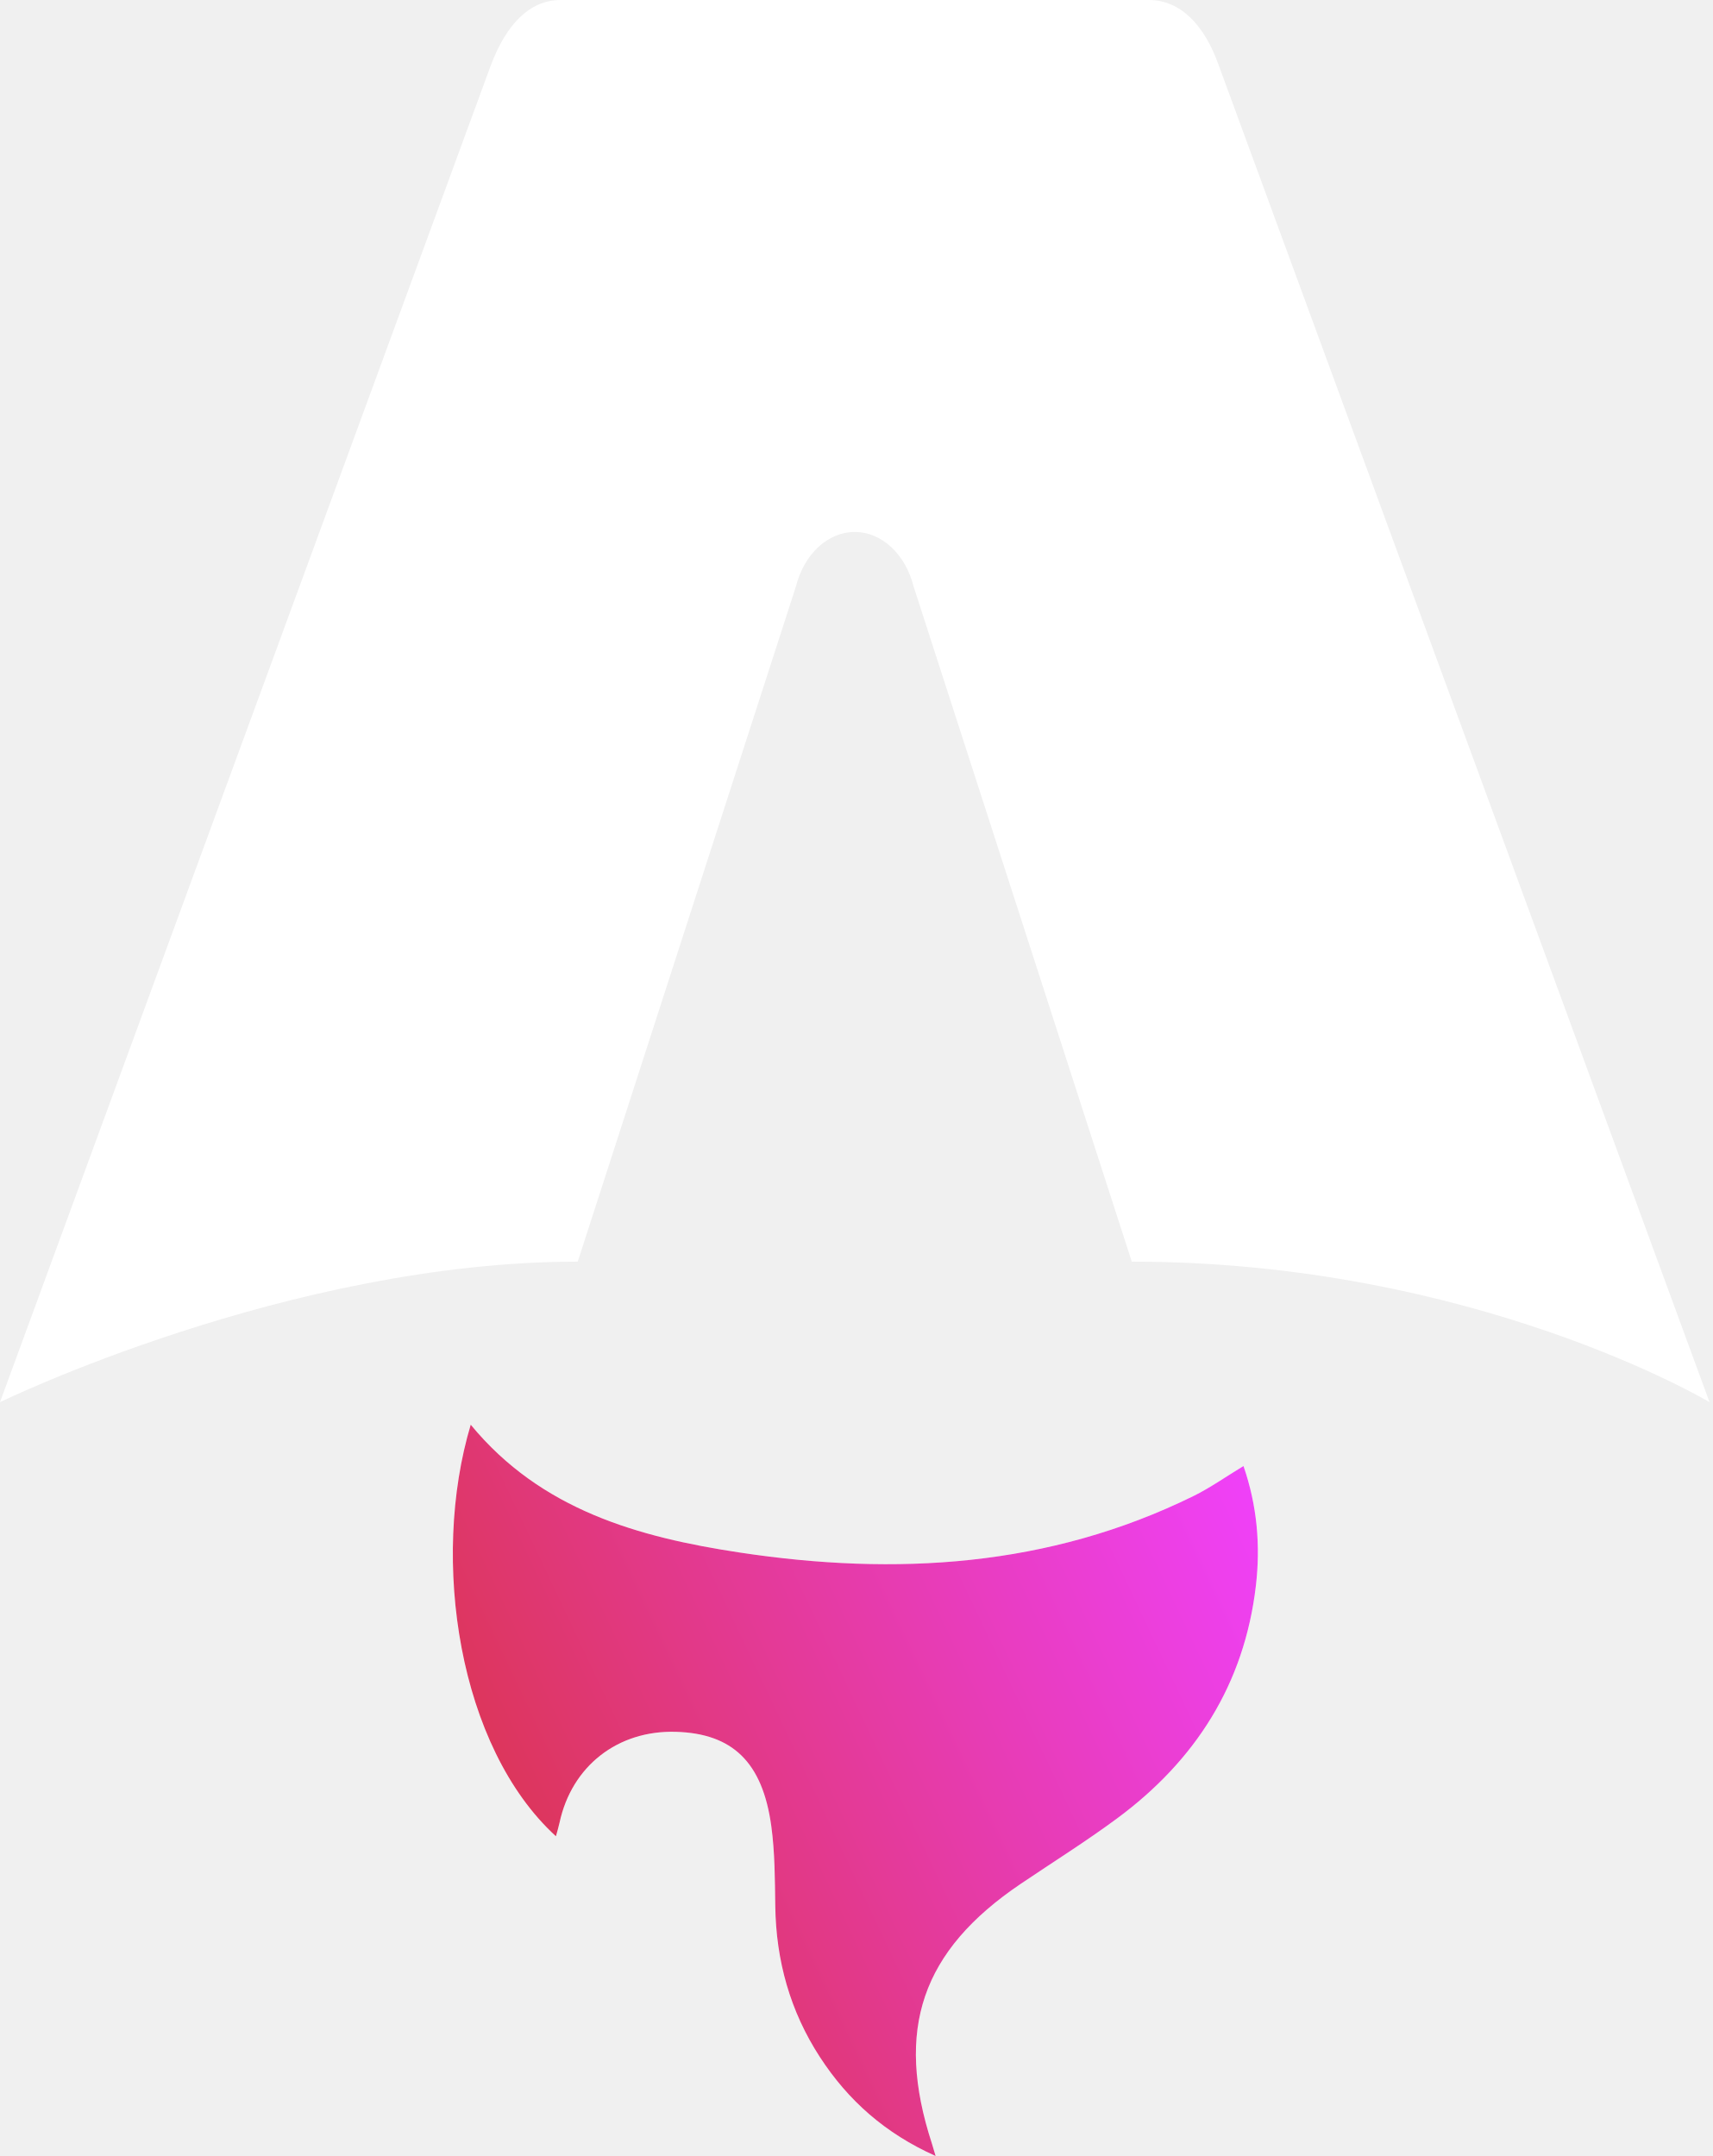
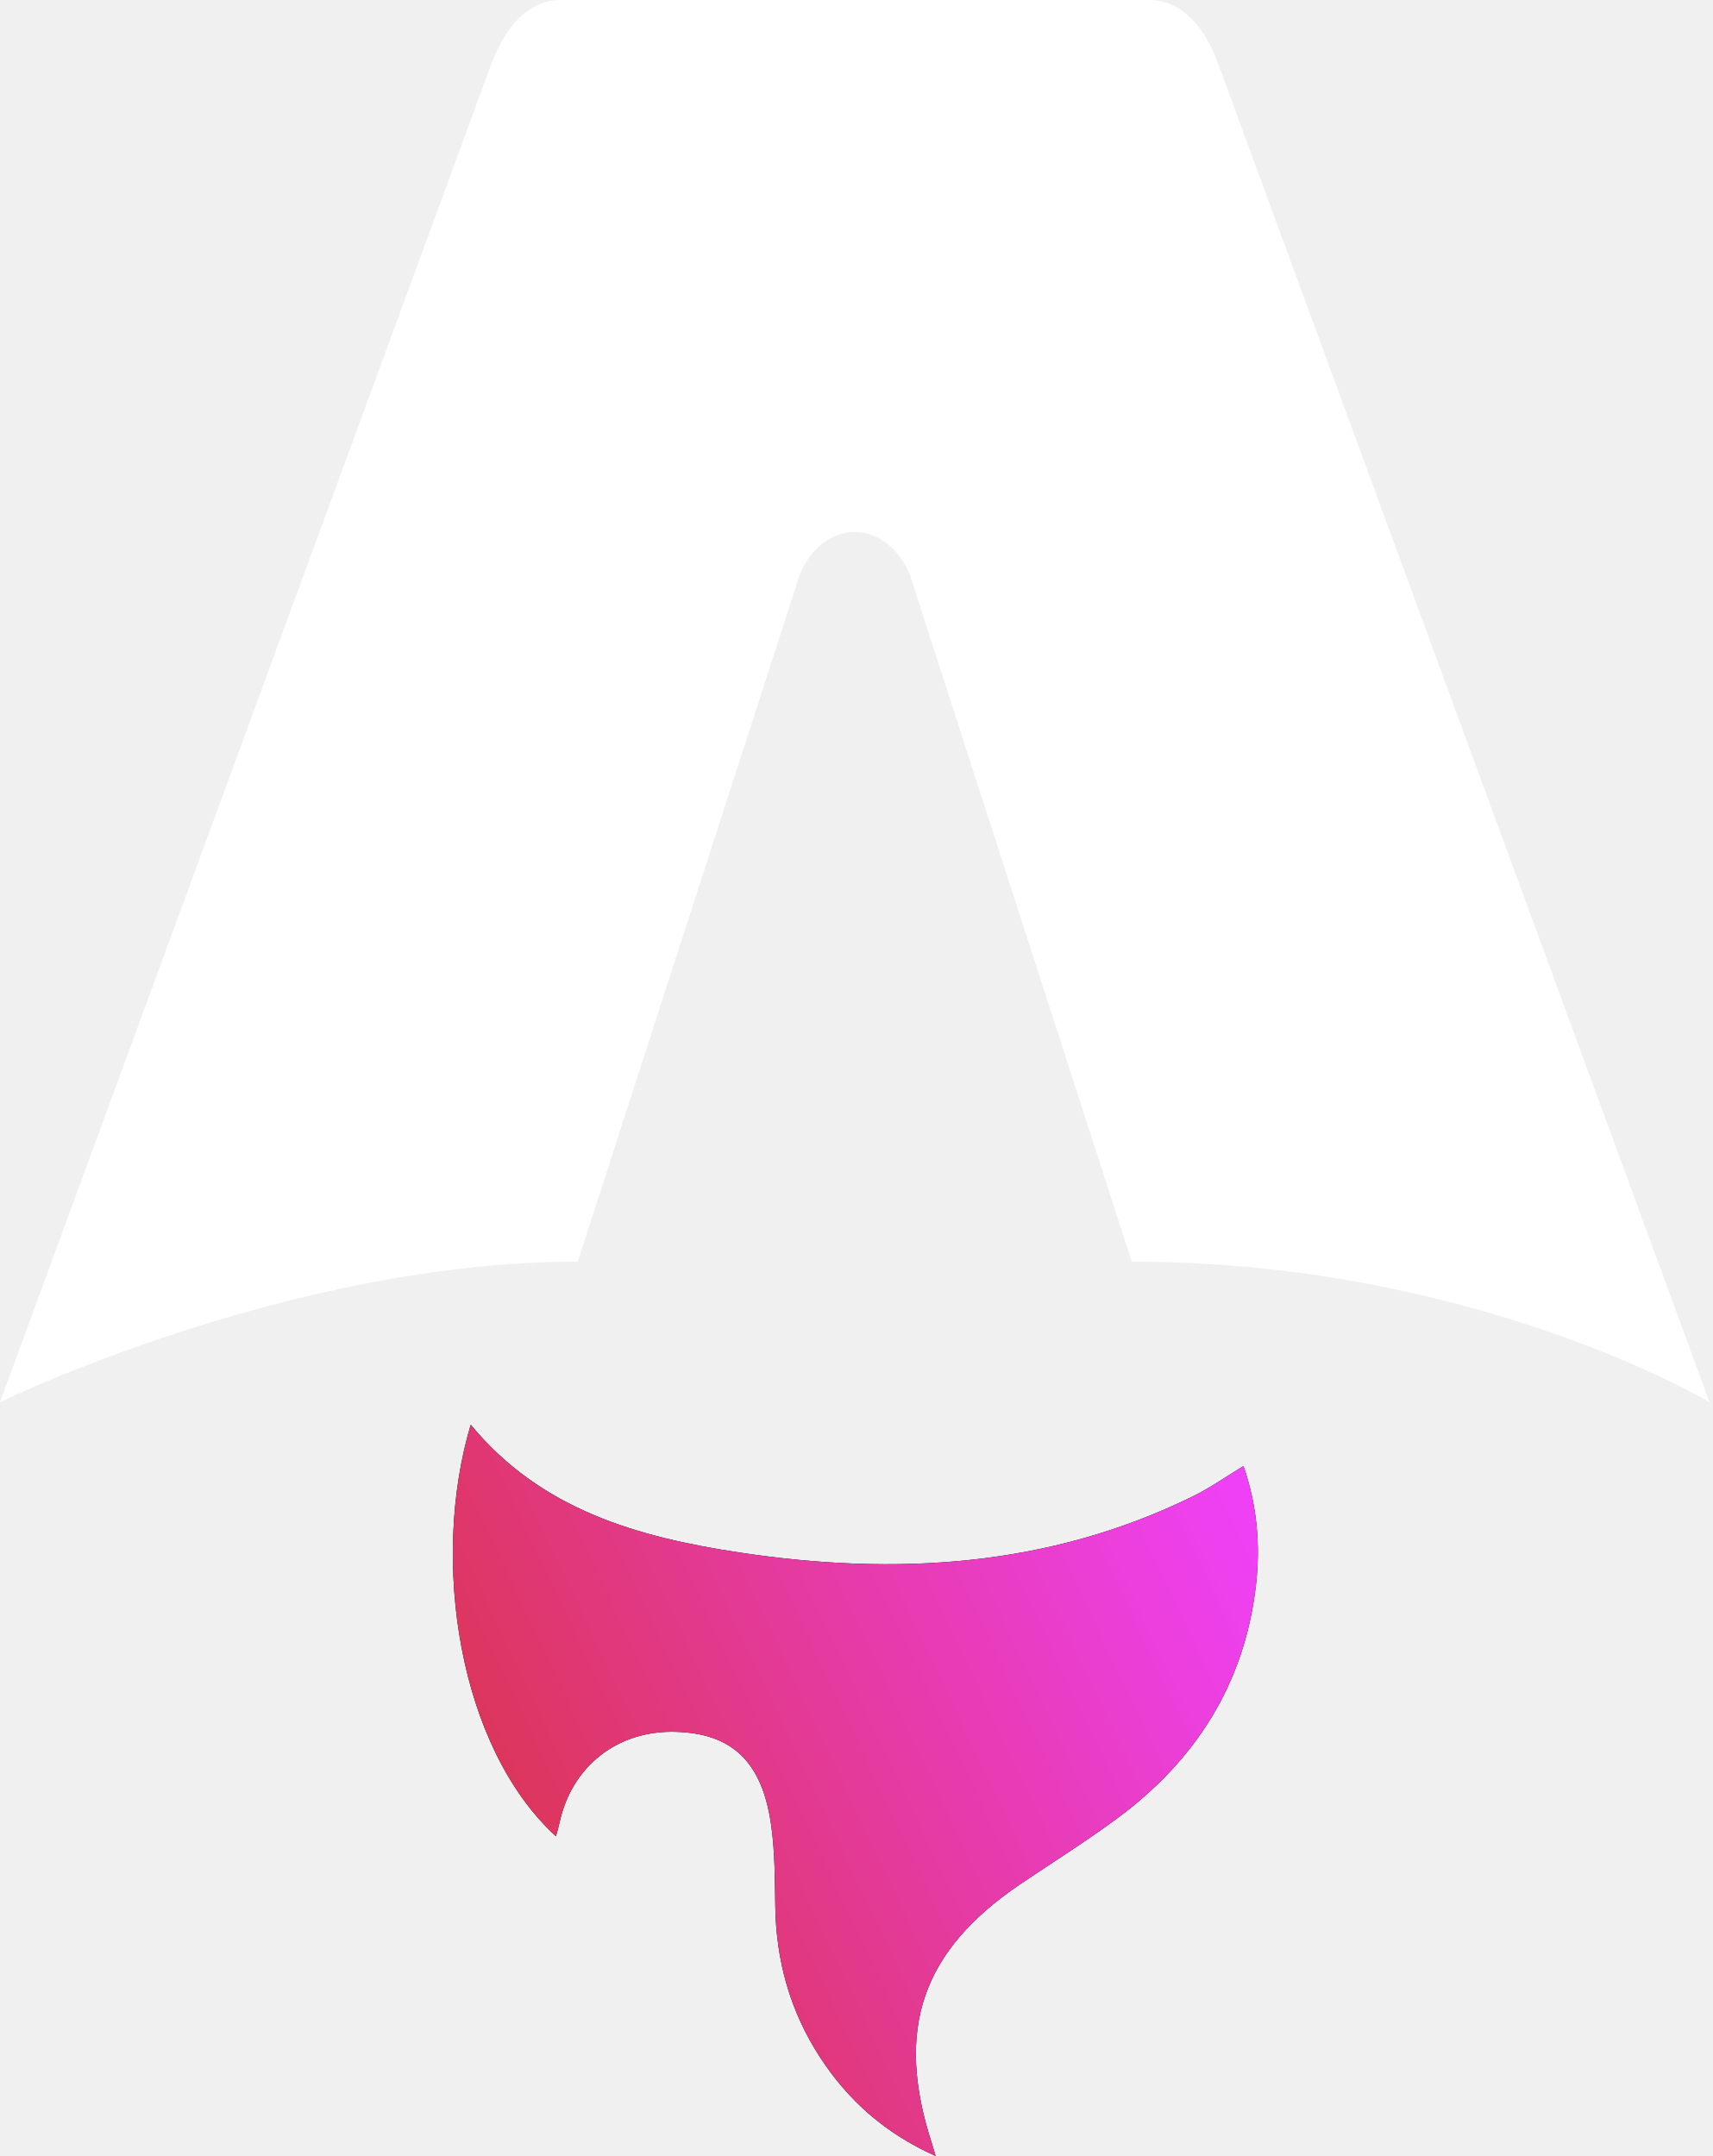
<svg fill="none" viewBox="0 0 85 107">
-   <path fill="#fff" d="M27.59 91.136c-4.834-4.418-6.246-13.703-4.232-20.429 3.492 4.241 8.33 5.584 13.342 6.343 7.737 1.17 15.336.732 22.523-2.804.822-.405 1.582-.943 2.48-1.489.675 1.957.85 3.932.615 5.943-.573 4.896-3.01 8.678-6.885 11.545-1.55 1.147-3.19 2.172-4.79 3.253-4.917 3.323-6.247 7.22-4.4 12.888.044.139.084.277.183.614-2.51-1.124-4.344-2.76-5.742-4.911-1.475-2.27-2.177-4.78-2.214-7.498-.019-1.322-.019-2.656-.197-3.96-.434-3.178-1.926-4.601-4.737-4.683-2.884-.084-5.166 1.699-5.771 4.507-.046.216-.113.429-.18.68z" />
+   <path fill="currentColor" d="M27.59 91.136c-4.834-4.418-6.246-13.703-4.232-20.429 3.492 4.241 8.33 5.584 13.342 6.343 7.737 1.17 15.336.732 22.523-2.804.822-.405 1.582-.943 2.48-1.489.675 1.957.85 3.932.615 5.943-.573 4.896-3.01 8.678-6.885 11.545-1.55 1.147-3.19 2.172-4.79 3.253-4.917 3.323-6.247 7.22-4.4 12.888.044.139.084.277.183.614-2.51-1.124-4.344-2.76-5.742-4.911-1.475-2.27-2.177-4.78-2.214-7.498-.019-1.322-.019-2.656-.197-3.96-.434-3.178-1.926-4.601-4.737-4.683-2.884-.084-5.166 1.699-5.771 4.507-.046.216-.113.429-.18.68z" />
  <path fill="url(#astro_icon_dark__a)" d="M27.59 91.136c-4.834-4.418-6.246-13.703-4.232-20.429 3.492 4.241 8.33 5.584 13.342 6.343 7.737 1.17 15.336.732 22.523-2.804.822-.405 1.582-.943 2.48-1.489.675 1.957.85 3.932.615 5.943-.573 4.896-3.01 8.678-6.885 11.545-1.55 1.147-3.19 2.172-4.79 3.253-4.917 3.323-6.247 7.22-4.4 12.888.044.139.084.277.183.614-2.51-1.124-4.344-2.76-5.742-4.911-1.475-2.27-2.177-4.78-2.214-7.498-.019-1.322-.019-2.656-.197-3.96-.434-3.178-1.926-4.601-4.737-4.683-2.884-.084-5.166 1.699-5.771 4.507-.046.216-.113.429-.18.68z" />
  <path fill="#fff" d="M0 69.587s14.314-6.973 28.668-6.973L39.49 29.12c.405-1.62 1.588-2.72 2.924-2.72s2.518 1.1 2.924 2.72L56.16 62.614c17 0 28.668 6.973 28.668 6.973S60.514 3.352 60.467 3.219C59.769 1.261 58.591 0 57.003 0H27.827c-1.588 0-2.718 1.261-3.464 3.22C24.311 3.35 0 69.586 0 69.586Z" />
  <defs>
    <linearGradient id="astro_icon_dark__a" x1="22.47" x2="69.145" y1="107" y2="84.947" gradientUnits="userSpaceOnUse">
      <stop stop-color="#d83333" />
      <stop offset="1" stop-color="#f041ff" />
    </linearGradient>
  </defs>
</svg>
